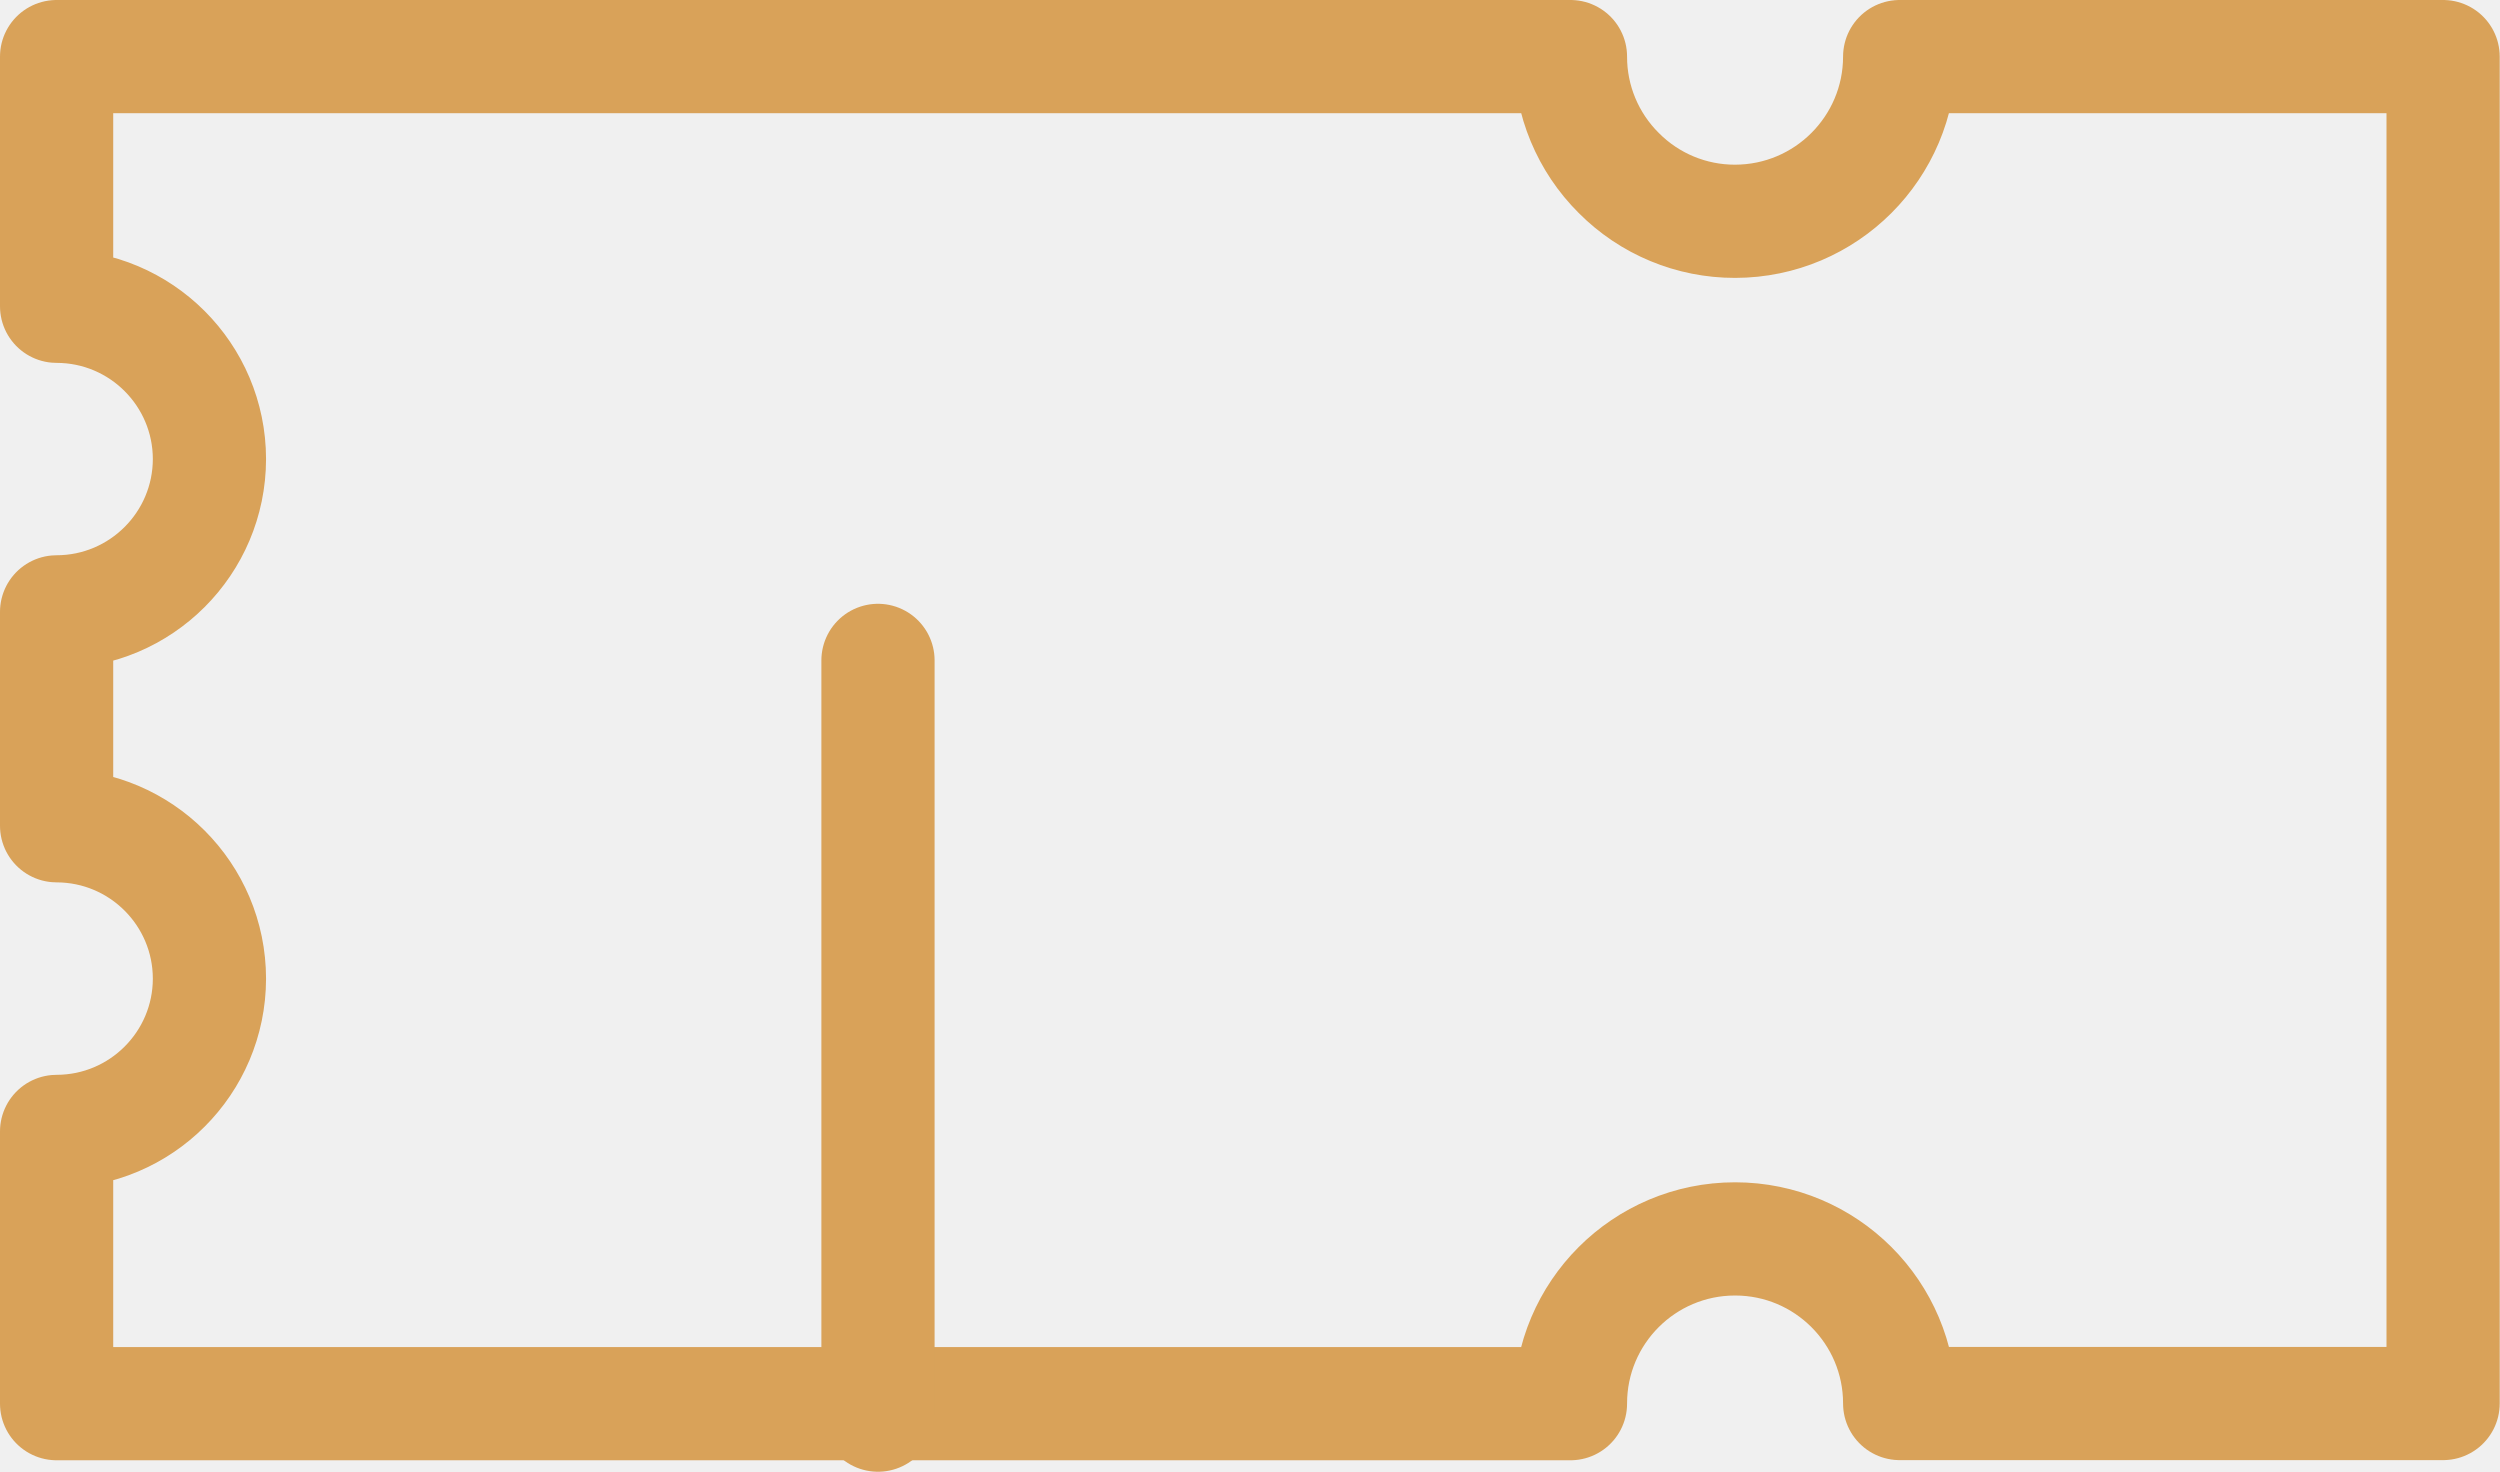
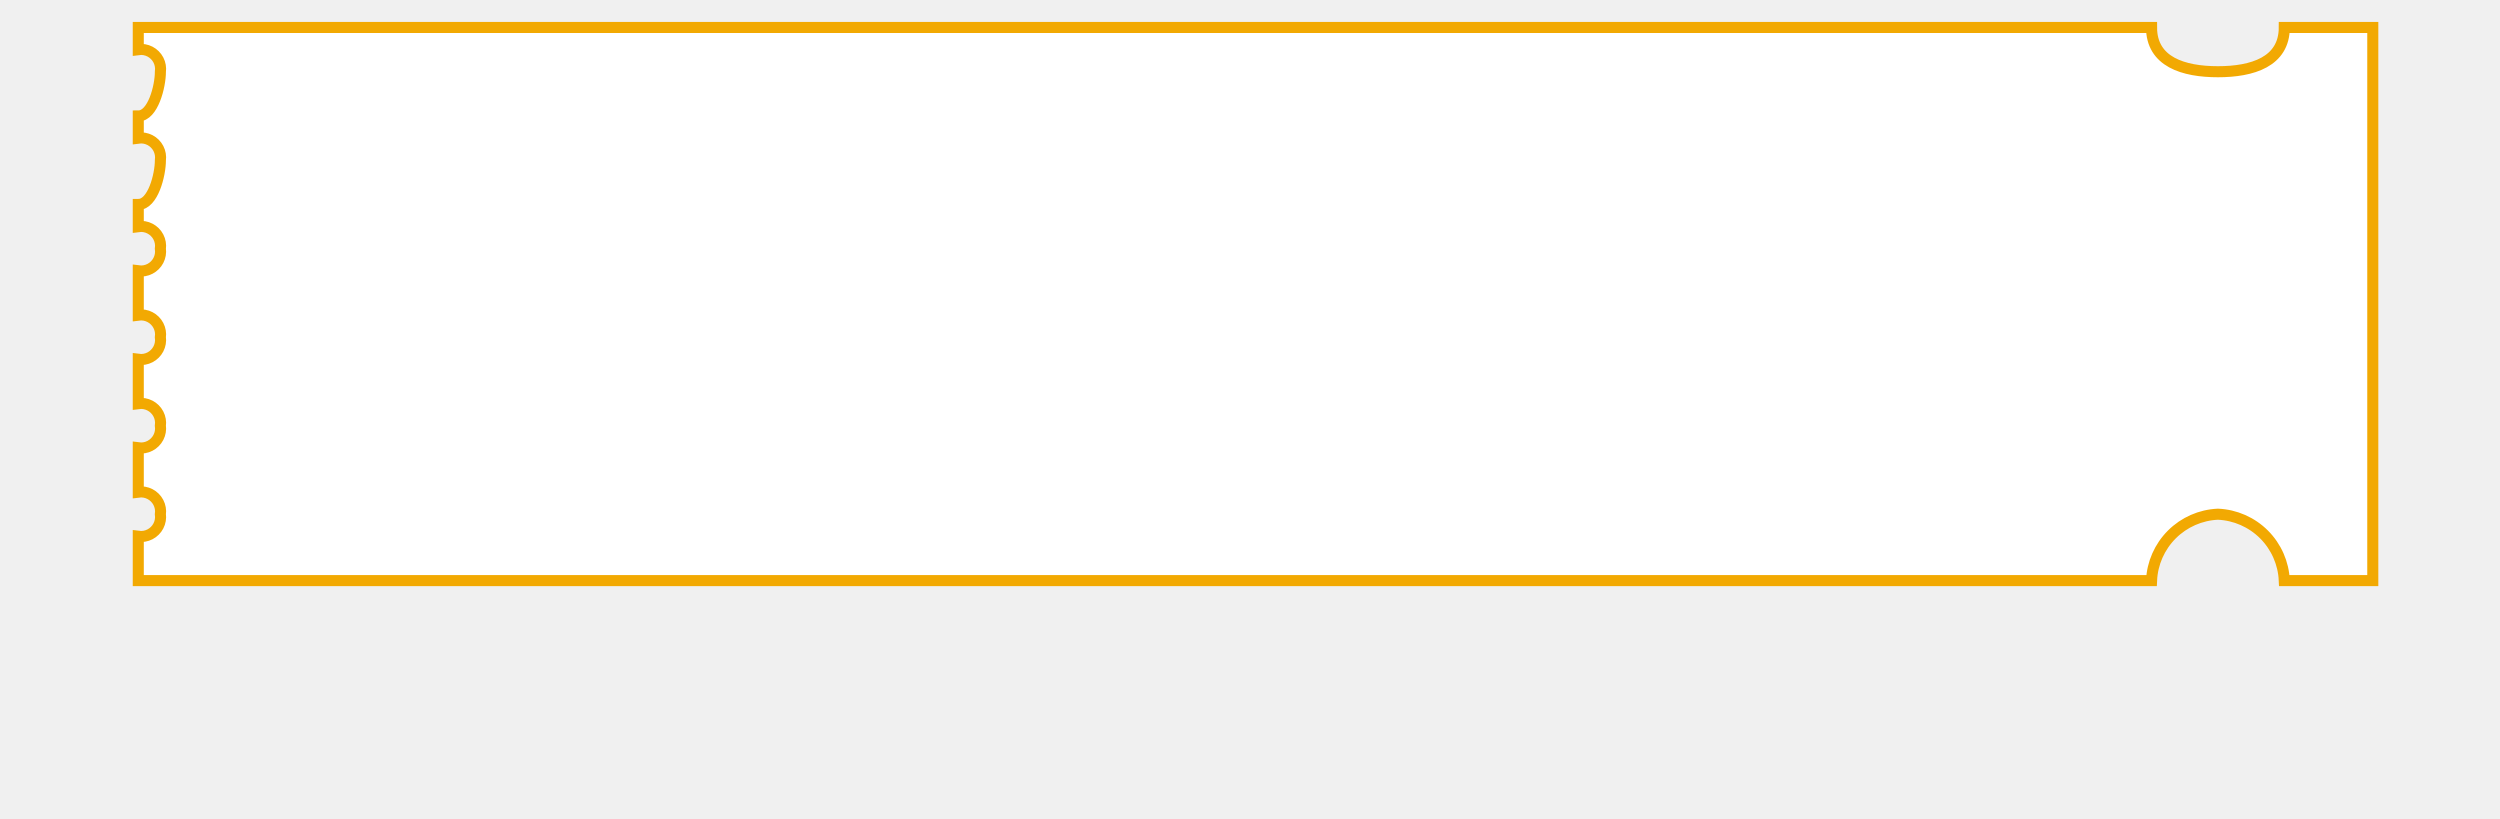
- <svg xmlns="http://www.w3.org/2000/svg" width="33.124" height="19.5" viewBox="0 0 33.124 19.5">
-   <g id="Group_674" data-name="Group 674" transform="translate(694.344 -363.523)">
-     <path id="Subtraction_1" data-name="Subtraction 1" d="M20.058,17.848H0V14.241a2.027,2.027,0,0,0,2.025-2.024A2.028,2.028,0,0,0,0,10.191V7.357A2.028,2.028,0,0,0,2.025,5.332,2.027,2.027,0,0,0,0,3.308V0H20.058a2.169,2.169,0,0,0,.64,1.542,2.165,2.165,0,0,0,1.541.64A2.184,2.184,0,0,0,24.42,0h7.2V17.846h-7.2a2.181,2.181,0,1,0-4.362,0Z" transform="translate(-693.594 364.273)" fill="rgba(0,0,0,0)" stroke="#d9a259" stroke-linecap="round" stroke-linejoin="round" stroke-width="1.5" />
-     <path id="Path_22363" data-name="Path 22363" d="M0,0V10" transform="translate(-682.711 372.273)" fill="none" stroke="#d9a259" stroke-linecap="round" stroke-width="1.5" />
+ <svg xmlns="http://www.w3.org/2000/svg" viewBox="0 0 113 37" id="vector">
+   <g id="group_2">
+     <path id="path" d="M 103.25 1.242 C 103.25 2.798 101.806 3.242 100.25 3.242 C 98.694 3.242 97.25 2.798 97.25 1.242 L 6.25 1.242 L 6.25 2.242 C 6.432 2.217 6.617 2.248 6.78 2.333 C 6.942 2.417 7.075 2.55 7.159 2.712 C 7.244 2.875 7.275 3.06 7.25 3.242 C 7.25 3.906 6.914 5.242 6.25 5.242 L 6.25 6.242 C 6.432 6.217 6.617 6.248 6.78 6.333 C 6.942 6.417 7.075 6.55 7.159 6.712 C 7.244 6.875 7.275 7.06 7.25 7.242 C 7.25 7.906 6.914 9.242 6.25 9.242 L 6.25 10.242 C 6.432 10.217 6.617 10.248 6.78 10.333 C 6.942 10.417 7.075 10.55 7.159 10.712 C 7.244 10.875 7.275 11.06 7.25 11.242 C 7.275 11.424 7.244 11.609 7.159 11.772 C 7.075 11.934 6.942 12.067 6.78 12.151 C 6.617 12.236 6.432 12.267 6.25 12.242 L 6.25 14.242 C 6.432 14.217 6.617 14.248 6.78 14.333 C 6.942 14.417 7.075 14.55 7.159 14.712 C 7.244 14.875 7.275 15.06 7.25 15.242 C 7.275 15.424 7.244 15.609 7.159 15.772 C 7.075 15.934 6.942 16.067 6.78 16.151 C 6.617 16.236 6.432 16.267 6.25 16.242 L 6.25 18.242 C 6.432 18.217 6.617 18.248 6.78 18.333 C 6.942 18.417 7.075 18.55 7.159 18.712 C 7.244 18.875 7.275 19.06 7.25 19.242 C 7.275 19.424 7.244 19.609 7.159 19.772 C 7.075 19.934 6.942 20.067 6.78 20.151 C 6.617 20.236 6.432 20.267 6.25 20.242 L 6.25 22.242 C 6.432 22.217 6.617 22.248 6.78 22.333 C 6.942 22.417 7.075 22.55 7.159 22.712 C 7.244 22.875 7.275 23.06 7.25 23.242 C 7.275 23.424 7.244 23.609 7.159 23.772 C 7.075 23.934 6.942 24.067 6.78 24.151 C 6.617 24.236 6.432 24.267 6.25 24.242 L 6.25 26.242 L 97.25 26.242 C 97.284 25.458 97.612 24.714 98.167 24.159 C 98.722 23.604 99.466 23.276 100.25 23.242 C 101.035 23.276 101.778 23.603 102.334 24.158 C 102.889 24.714 103.216 25.458 103.25 26.242 L 107.25 26.242 L 107.25 1.242 Z" fill="#ffffff" stroke="#f2a902" stroke-width="0.5" stroke-miterlimit="10" />
+     <g id="group_1">
+       <g id="group" />
+     </g>
  </g>
</svg>
